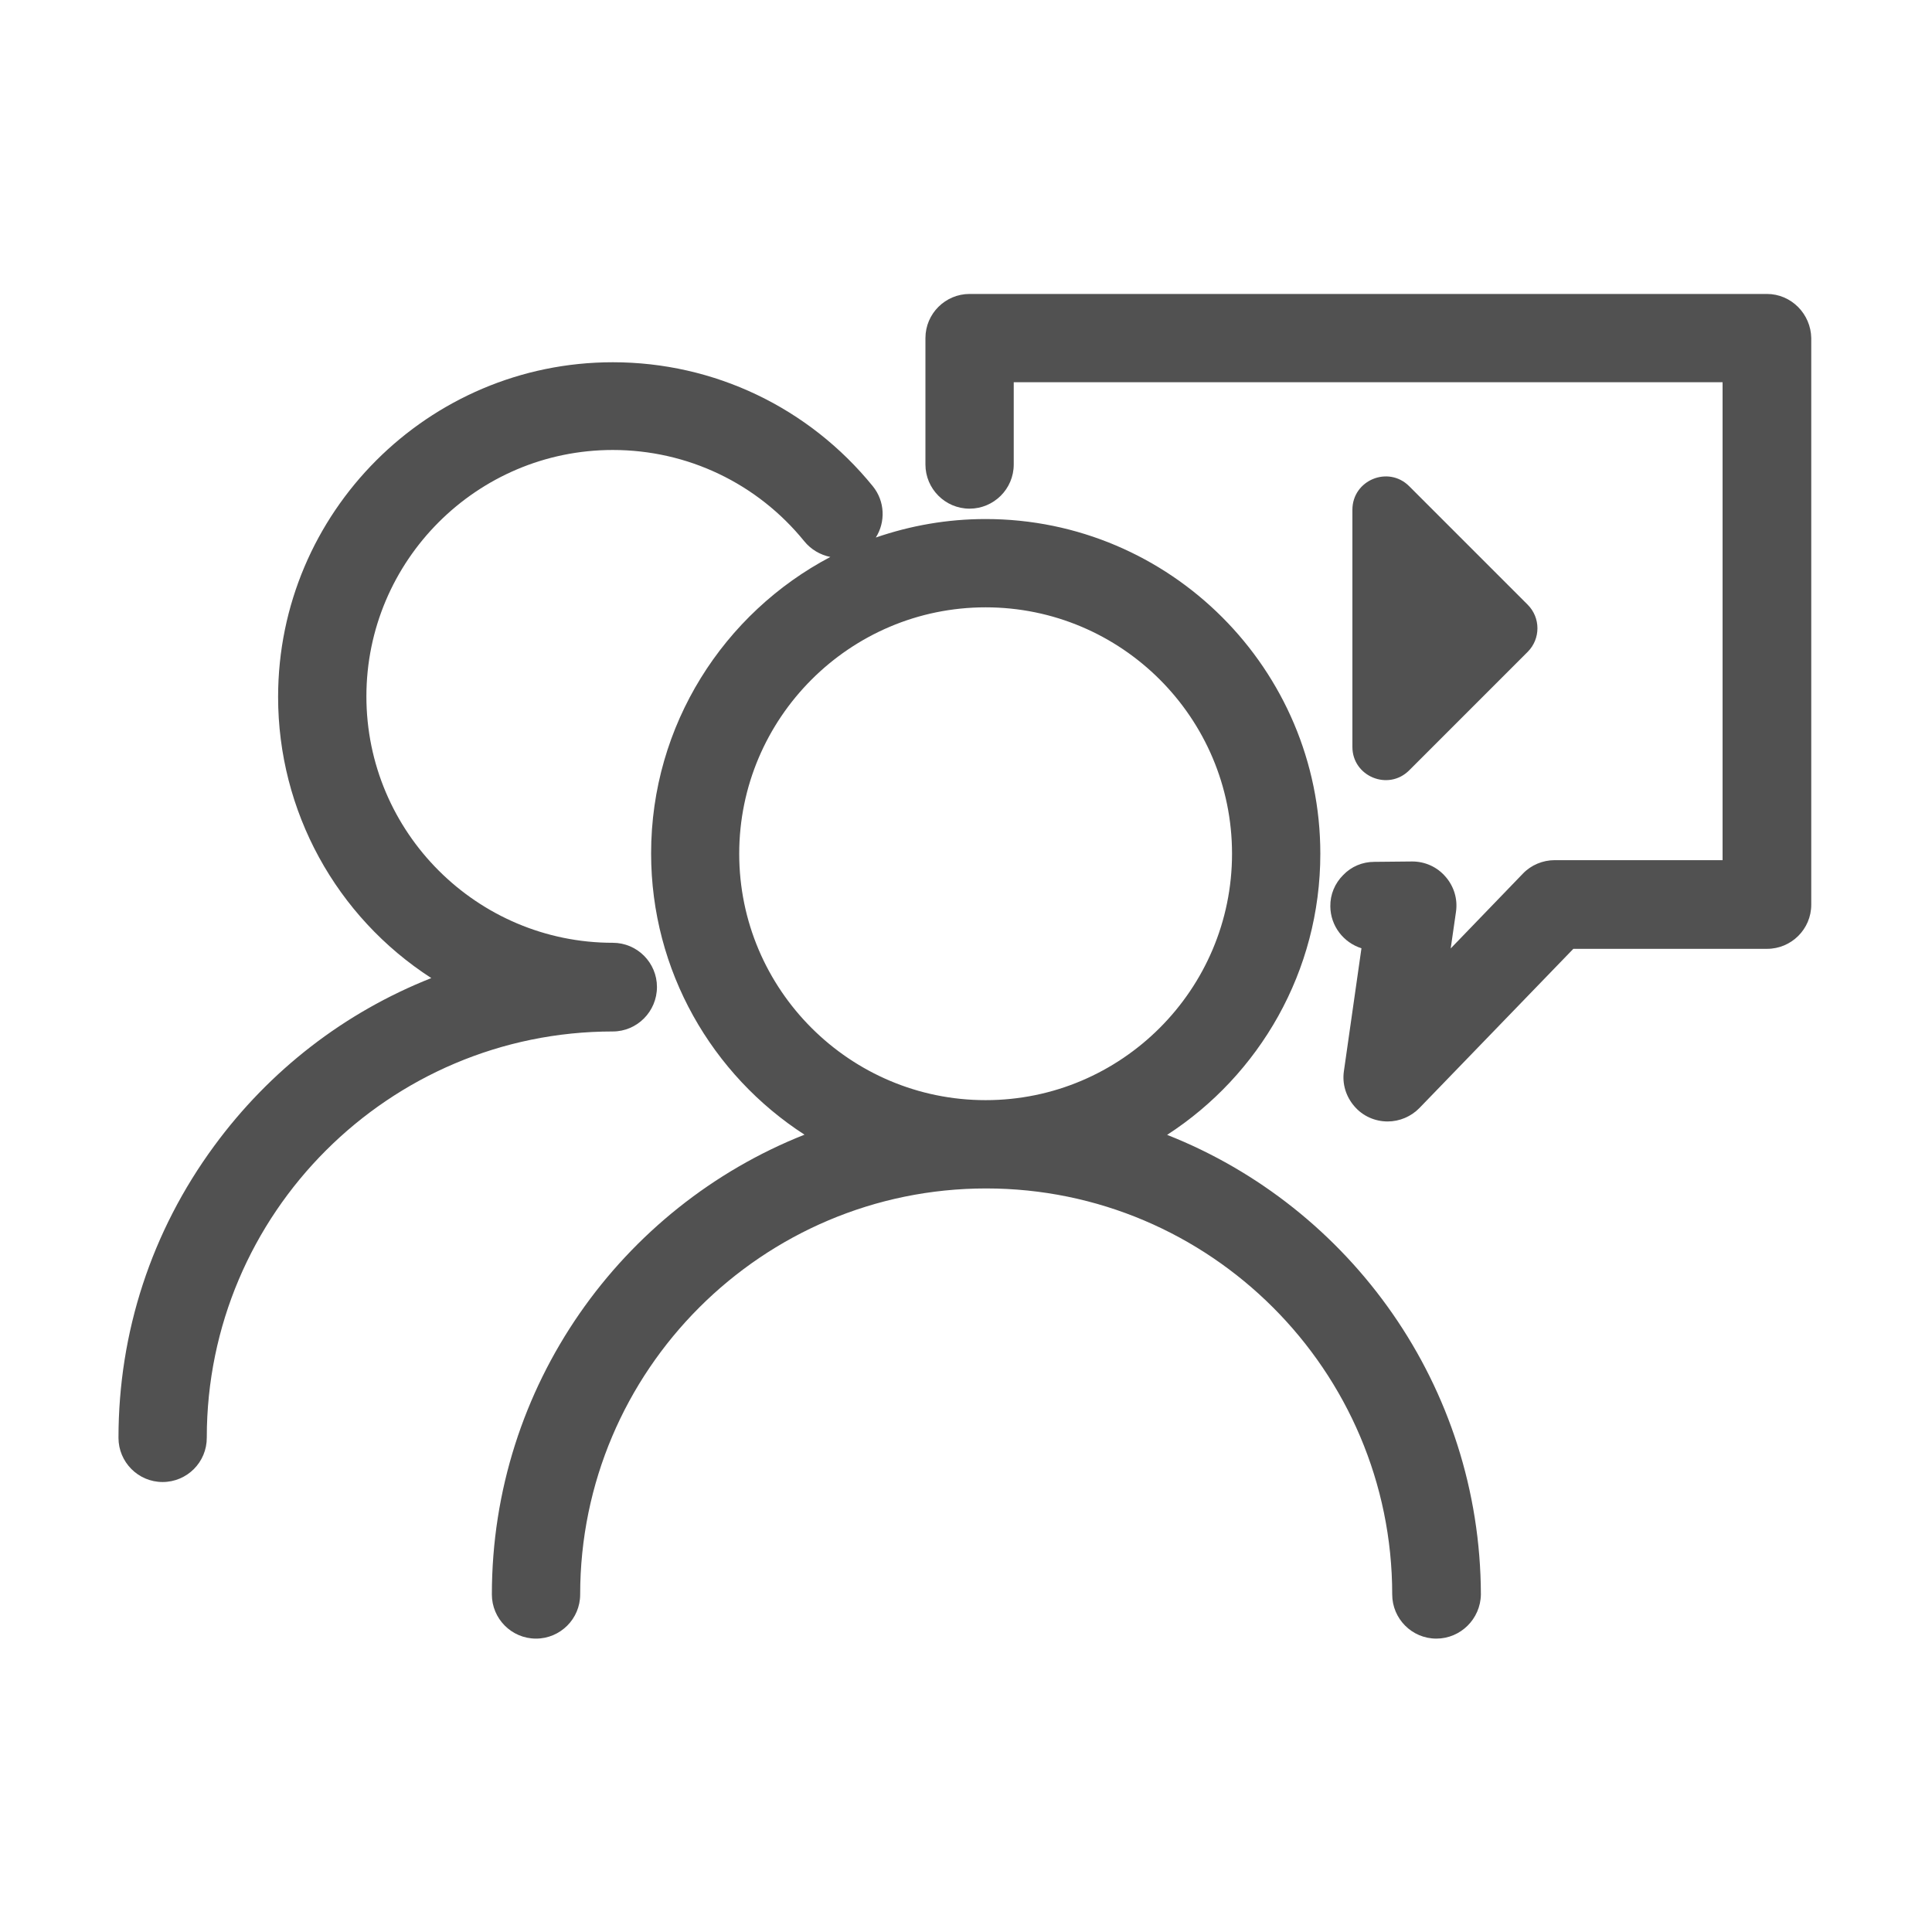
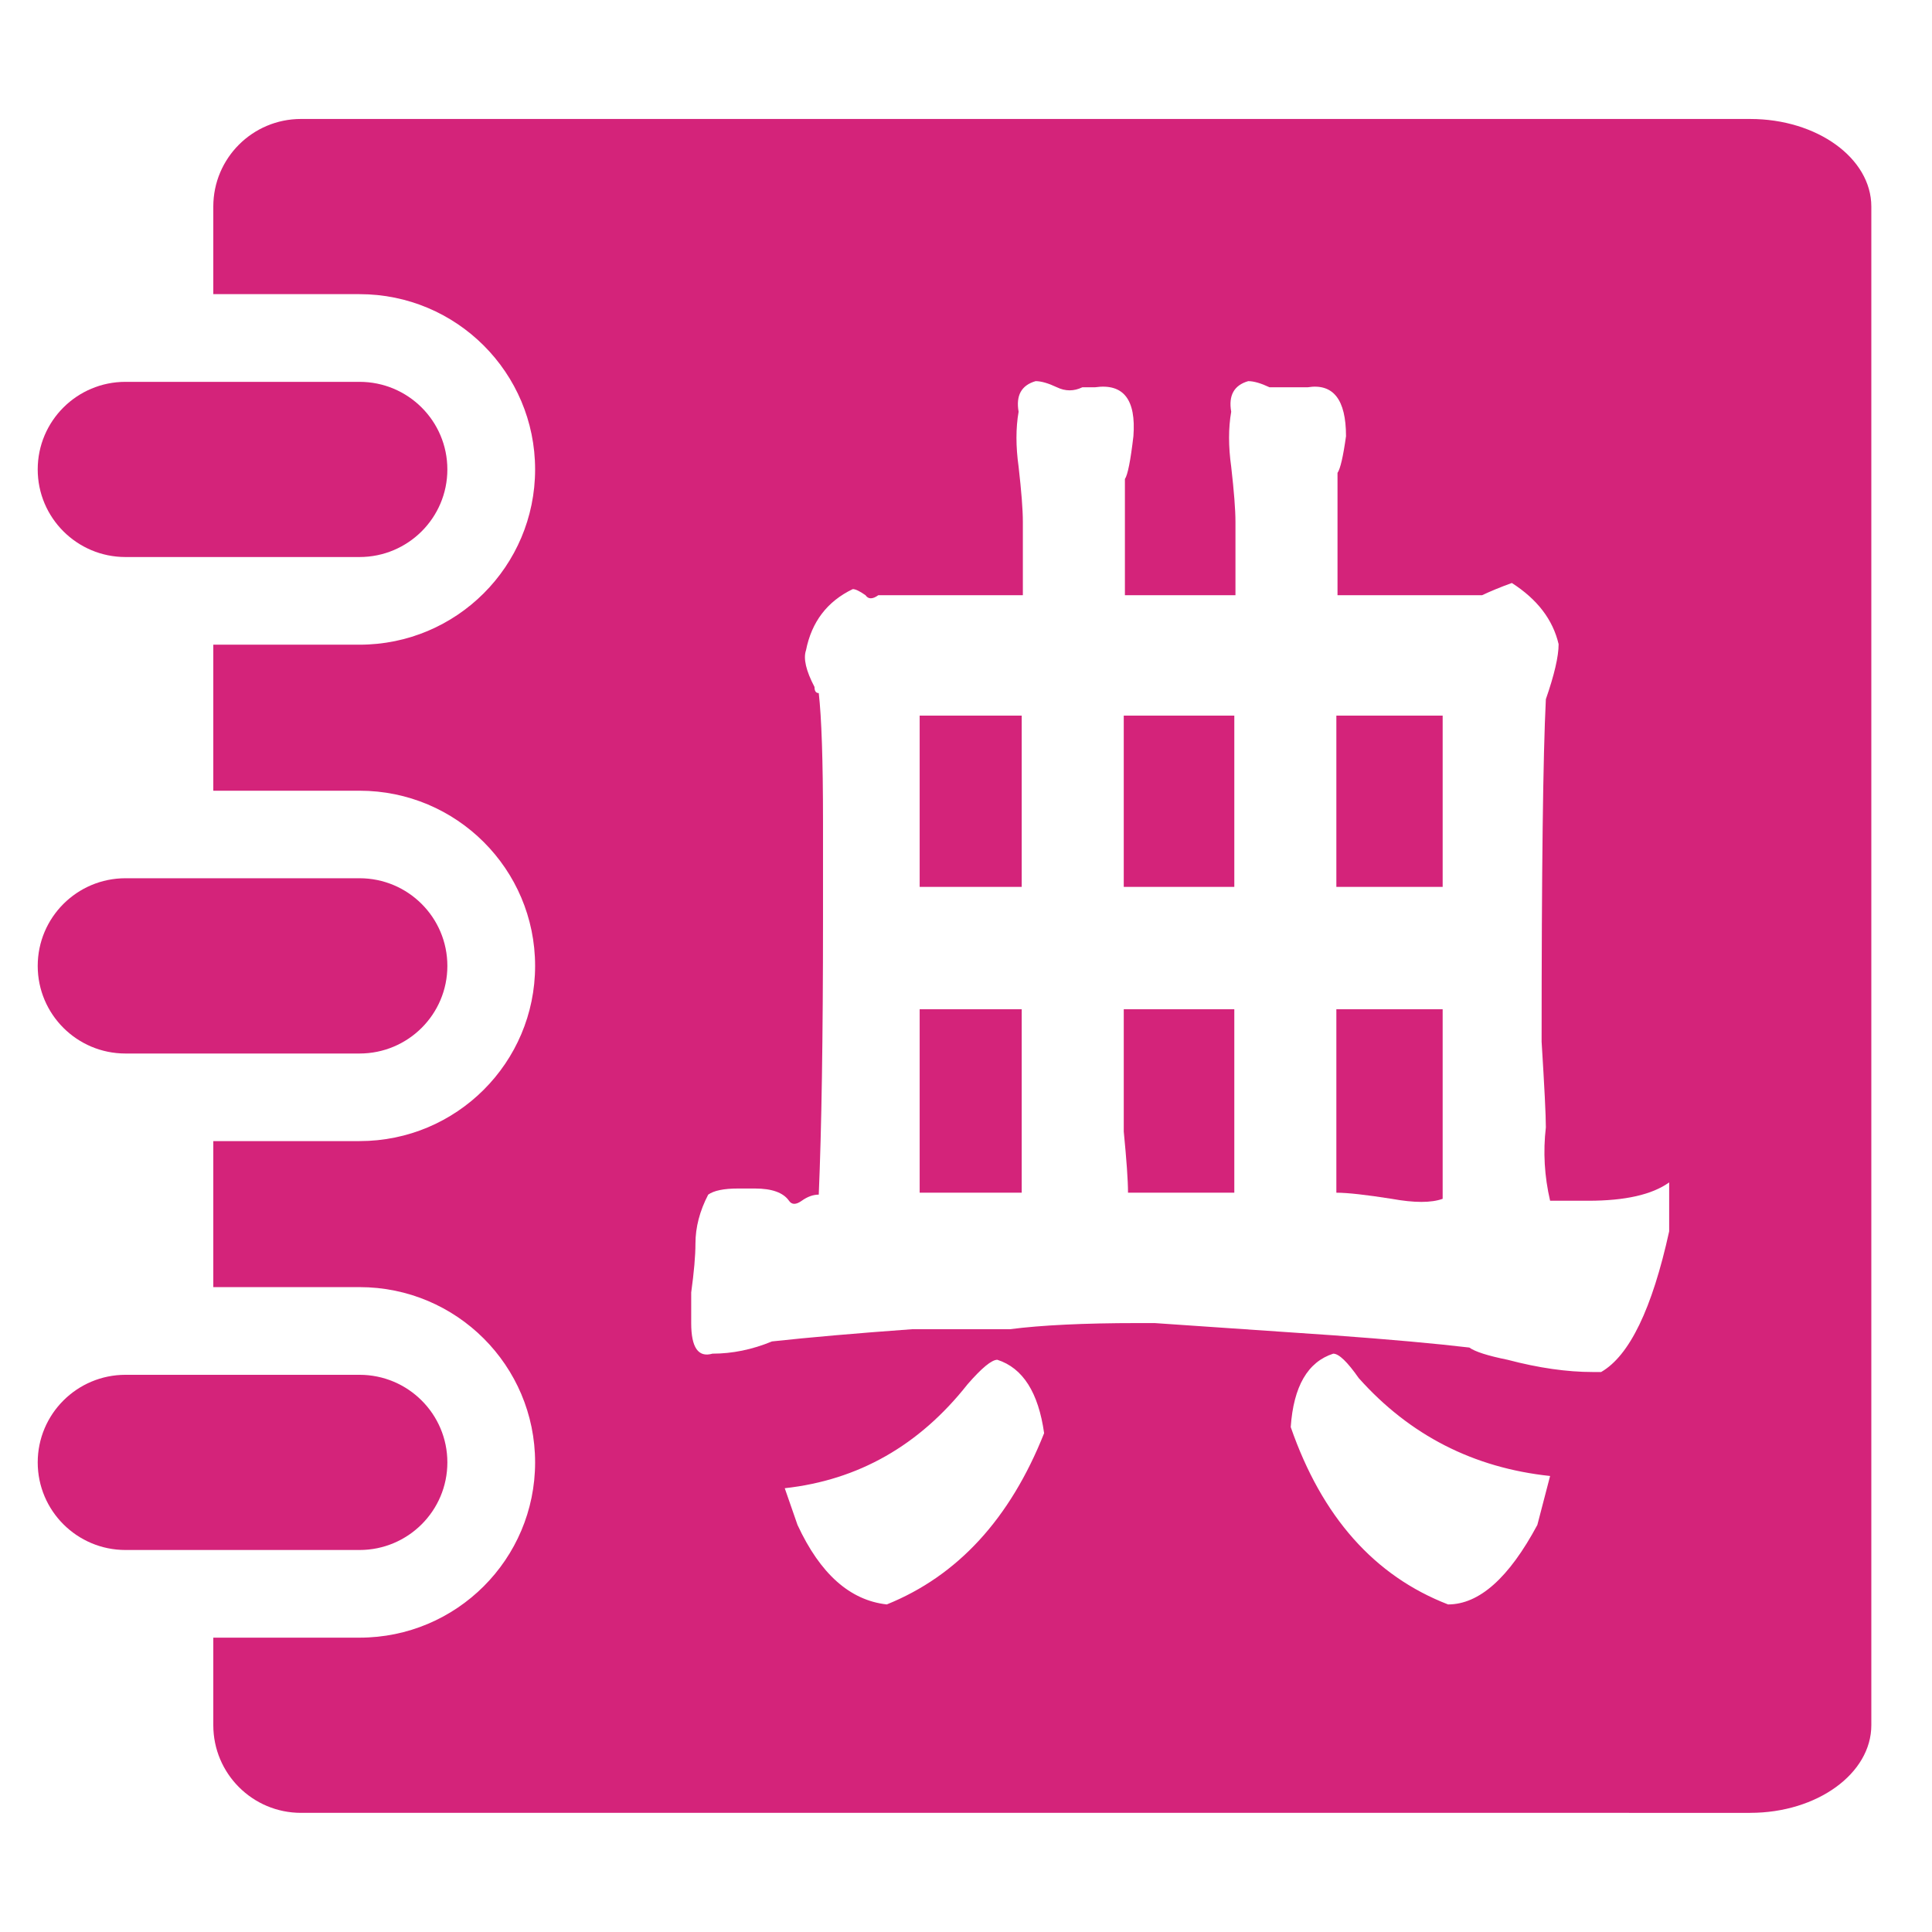
- <svg xmlns="http://www.w3.org/2000/svg" t="1760414218399" class="icon" viewBox="0 0 1024 1024" version="1.1" p-id="198238" width="128" height="128">
-   <path d="M936.5 155.8H513.9c-12.8 0-23.4 10.4-23.4 23.4v67c0 12.8 10.4 23.4 23.4 23.4 12.8 0 23.4-10.4 23.4-23.4v-43.6H913v253.3h-89c-6.3 0-12.5 2.6-16.8 7.1l-38.3 39.7 2.8-19.4c1-6.8-1.1-13.6-5.6-18.7-4.4-5.1-10.8-8-17.6-8l-20.1 0.2c-6.3 0-12.2 2.5-16.5 7-4.4 4.4-6.9 10.3-6.8 16.6 0.1 10.4 7 19.2 16.5 22.2l-9.3 65.1c-1 6.8 1.1 13.5 5.5 18.6 4.4 5.2 10.9 8.1 17.7 8.1 6.3 0 12.4-2.6 16.8-7.1l81.6-84.4h102.7c12.8 0 23.4-10.4 23.4-23.4V179.2c-0.2-12.8-10.6-23.4-23.5-23.4z" p-id="198239" fill="#515151" />
-   <path d="M618.6 601.5c48.8-31.6 81.2-86.6 81.2-149 0-97.8-79.6-177.4-177.4-177.4-20.4 0-39.9 3.5-58.2 9.8 5.2-8.2 4.9-19.2-1.6-27.2C428.7 216 378.5 192 324.8 192c-97.8 0-177.4 79.6-177.4 177.4 0 60.5 30.7 116.4 81.2 149-46 18.2-85.6 48.8-115.1 89-33.2 45.2-50.7 98.7-50.7 154.7 0 12.8 10.4 23.4 23.4 23.4 12.9 0 23.5-10.5 23.4-23.6 0-118.7 96.6-215.2 215.2-215.2 12.8 0 23.4-10.5 23.4-23.6 0-12.8-10.4-23.4-23.4-23.4-71.9 0-130.6-58.5-130.6-130.6 0-71.9 58.5-130.6 130.6-130.6 39.6 0 76.6 17.7 101.5 48.4 3.5 4.3 8.4 7.2 13.8 8.3-56.4 29.7-95 89-95 157.1 0 62.4 32.4 117.5 81.3 149.1-97 38.4-165.7 133.2-165.7 243.7 0 12.8 10.4 23.4 23.4 23.4 12.8 0 23.4-10.4 23.4-23.4 0-118.7 96.6-215.2 215.2-215.2s215.2 96.6 215.2 215.2c0 12.8 10.4 23.4 23.4 23.4 12.8 0 23.4-10.4 23.6-23.4-0.3-110.5-69.2-205.3-166.3-243.6z m-96.2-279.6c72 0 130.6 58.5 130.6 130.6 0 71.9-58.5 130.6-130.6 130.6-71.9 0-130.6-58.5-130.6-130.6 0-71.9 58.6-130.6 130.6-130.6zM746.9 408.3l62.8-62.8c6.9-6.9 6.9-18.1 0-25l-62.8-62.8c-11.1-11.1-30.1-3.2-30.1 12.5v125.7c0 15.6 19 23.5 30.1 12.4z" p-id="198240" fill="#515151" />
+ <svg xmlns="http://www.w3.org/2000/svg" t="1760783070772" class="icon" viewBox="0 0 1024 1024" version="1.1" p-id="20616" width="128" height="128">
+   <path d="M190.564 728.675 66.502 728.675c-25.666 0-46.51 20.805-46.51 46.426 0 25.623 20.845 46.427 46.51 46.427L190.564 821.529c25.711 0 46.55-20.802 46.55-46.427C237.114 749.476 216.265 728.675 190.564 728.675z" p-id="20617" fill="#d4237a" />
+   <path d="M237.114 511.96c0-25.672-20.849-46.472-46.55-46.472L66.502 465.488c-25.666 0-46.51 20.801-46.51 46.472 0 25.661 20.845 46.426 46.51 46.426L190.564 558.386C216.274 558.385 237.114 537.625 237.114 511.96z" p-id="20618" fill="#d4237a" />
+   <path d="M237.109 248.812c0-25.667-20.85-46.427-46.555-46.427L66.492 202.384c-25.66 0-46.504 20.761-46.504 46.427 0 25.622 20.845 46.426 46.504 46.426l124.063 0C216.265 295.238 237.109 274.438 237.109 248.812z" p-id="20619" fill="#d4237a" />
+   <path d="M991.841 109.486c0-25.644-28.765-46.427-64.185-46.427l-47.874 0-16.371 0L655.795 63.058l0-0.005L159.557 63.053c-25.705 0-46.505 20.785-46.505 46.427l0 46.427 77.506 0c51.417 0 93.06 41.606 93.06 92.899 0 51.288-41.643 92.893-93.06 92.893l-77.506 0 0 77.396 77.506 0c51.417 0 93.06 41.562 93.06 92.855 0 51.293-41.643 92.854-93.06 92.854l-77.506 0 0 77.394 77.506 0c51.417 0 93.06 41.607 93.06 92.901 0 51.288-41.643 92.893-93.06 92.893l-77.506 0 0 46.387c0 25.665 20.805 46.472 46.505 46.472l457.76 0 38.479 0 207.616 0 0 0.005 64.245 0 0-0.01c35.419 0 64.185-20.804 64.185-46.468L991.842 109.486zM415.932 788.788c39.051-4.306 71.343-22.693 96.907-55.11 7.5-8.611 12.746-12.967 15.775-12.967 13.522 4.356 21.762 17.324 24.791 38.902-18.03 45.386-45.848 75.625-83.385 90.77-19.543-2.178-35.318-16.209-47.326-42.144L415.932 788.788zM684.115 756.37c1.479-21.578 9.014-34.546 22.536-38.902 2.993 0 7.5 4.356 13.522 12.967 27.044 30.291 60.848 47.562 101.414 51.869l-6.76 25.935c-15.035 28.062-30.812 42.144-47.327 42.144C728.413 835.237 700.631 803.933 684.115 756.37zM848.631 727.193l-4.507 0c-13.522 0-28.557-2.127-45.073-6.484-10.529-2.127-17.29-4.306-20.283-6.484-18.029-2.127-42.079-4.306-72.116-6.484-31.552-2.127-63.102-4.306-94.654-6.484l-9.014 0c-28.558 0-51.095 1.114-67.61 3.242-18.029 0-35.318 0-51.834 0-30.072 2.178-54.861 4.356-74.37 6.484-10.529 4.356-21.058 6.484-31.551 6.484-7.536 2.178-11.269-3.242-11.269-16.209 0-2.127 0-7.548 0-16.209 1.479-10.79 2.253-19.452 2.253-25.936 0-8.611 2.254-17.272 6.761-25.935 2.993-2.127 8.24-3.242 15.776-3.242 2.993 0 5.986 0 9.014 0 9.014 0 15.001 2.179 18.03 6.484 1.479 2.179 3.732 2.179 6.761 0 2.993-2.127 5.986-3.242 9.014-3.242 1.479-34.546 2.254-83.172 2.254-145.882 0-17.273 0-34.546 0-51.869 0-32.418-0.775-55.11-2.254-68.077-1.513 0-2.253-1.064-2.253-3.242-4.508-8.611-6.021-15.094-4.508-19.451 2.993-15.095 11.269-25.935 24.791-32.418 1.479 0 3.732 1.114 6.761 3.242 1.479 2.178 3.732 2.178 6.761 0l76.624 0 0-38.902c0-6.484-0.775-16.209-2.253-29.177-1.513-10.789-1.513-20.514 0-29.177-1.513-8.611 1.479-14.031 9.014-16.209 2.994 0 6.761 1.114 11.269 3.242 4.508 2.178 9.015 2.178 13.522 0 1.479 0 3.732 0 6.761 0 15.001-2.127 21.762 6.484 20.282 25.935-1.513 12.967-3.028 20.565-4.507 22.693l0 61.594 58.596 0 0-38.902c0-6.484-0.776-16.209-2.254-29.177-1.513-10.789-1.513-20.514 0-29.177-1.513-8.611 1.479-14.031 9.015-16.209 2.993 0 6.761 1.114 11.269 3.242 4.507 0 8.24 0 11.269 0 2.993 0 5.986 0 9.014 0 13.523-2.127 20.283 6.484 20.283 25.935-1.513 10.84-3.028 17.324-4.507 19.451l0 64.836 74.37 0 2.254 0c4.507-2.127 9.753-4.306 15.775-6.484 13.522 8.661 21.762 19.451 24.791 32.418 0 6.484-2.253 16.209-6.761 29.177-1.513 30.291-2.253 90.77-2.253 181.542 1.479 23.807 2.253 38.902 2.253 45.386-1.513 12.967-0.775 25.935 2.253 38.902l20.283 0c19.507 0 33.805-3.242 42.819-9.726l0 25.935C875.675 693.711 863.632 718.582 848.631 727.193z" p-id="20620" fill="#d4237a" />
+   <path d="M487.44 470.066 541.527 470.066 541.527 463.582 541.527 379.295 487.44 379.295Z" p-id="20621" fill="#d4237a" />
+   <path d="M487.44 554.354l0 77.803 54.087 0c0-28.062 0-60.48 0-97.254l-54.087 0L487.44 554.354z" p-id="20622" fill="#d4237a" />
+   <path d="M595.615 379.295l58.596 0 0 90.77-58.596 0 0-90.77Z" p-id="20623" fill="#d4237a" />
+   <path d="M595.615 557.595c0 12.967 0 27.049 0 42.144 1.479 15.146 2.253 25.935 2.253 32.418 16.515 0 35.284 0 56.342 0 0-32.418 0-64.836 0-97.254l-58.596 0L595.615 557.595z" p-id="20624" fill="#d4237a" />
+   <path d="M708.297 379.295l56.341 0 0 90.77-56.341 0 0-90.77Z" p-id="20625" fill="#d4237a" />
+   <path d="M708.297 567.321c0 28.113 0 49.741 0 64.836 5.986 0 15.775 1.114 29.297 3.242 12.007 2.179 21.022 2.179 27.044 0l0-100.496-56.341 0L708.297 567.321z" p-id="20626" fill="#d4237a" />
</svg>
